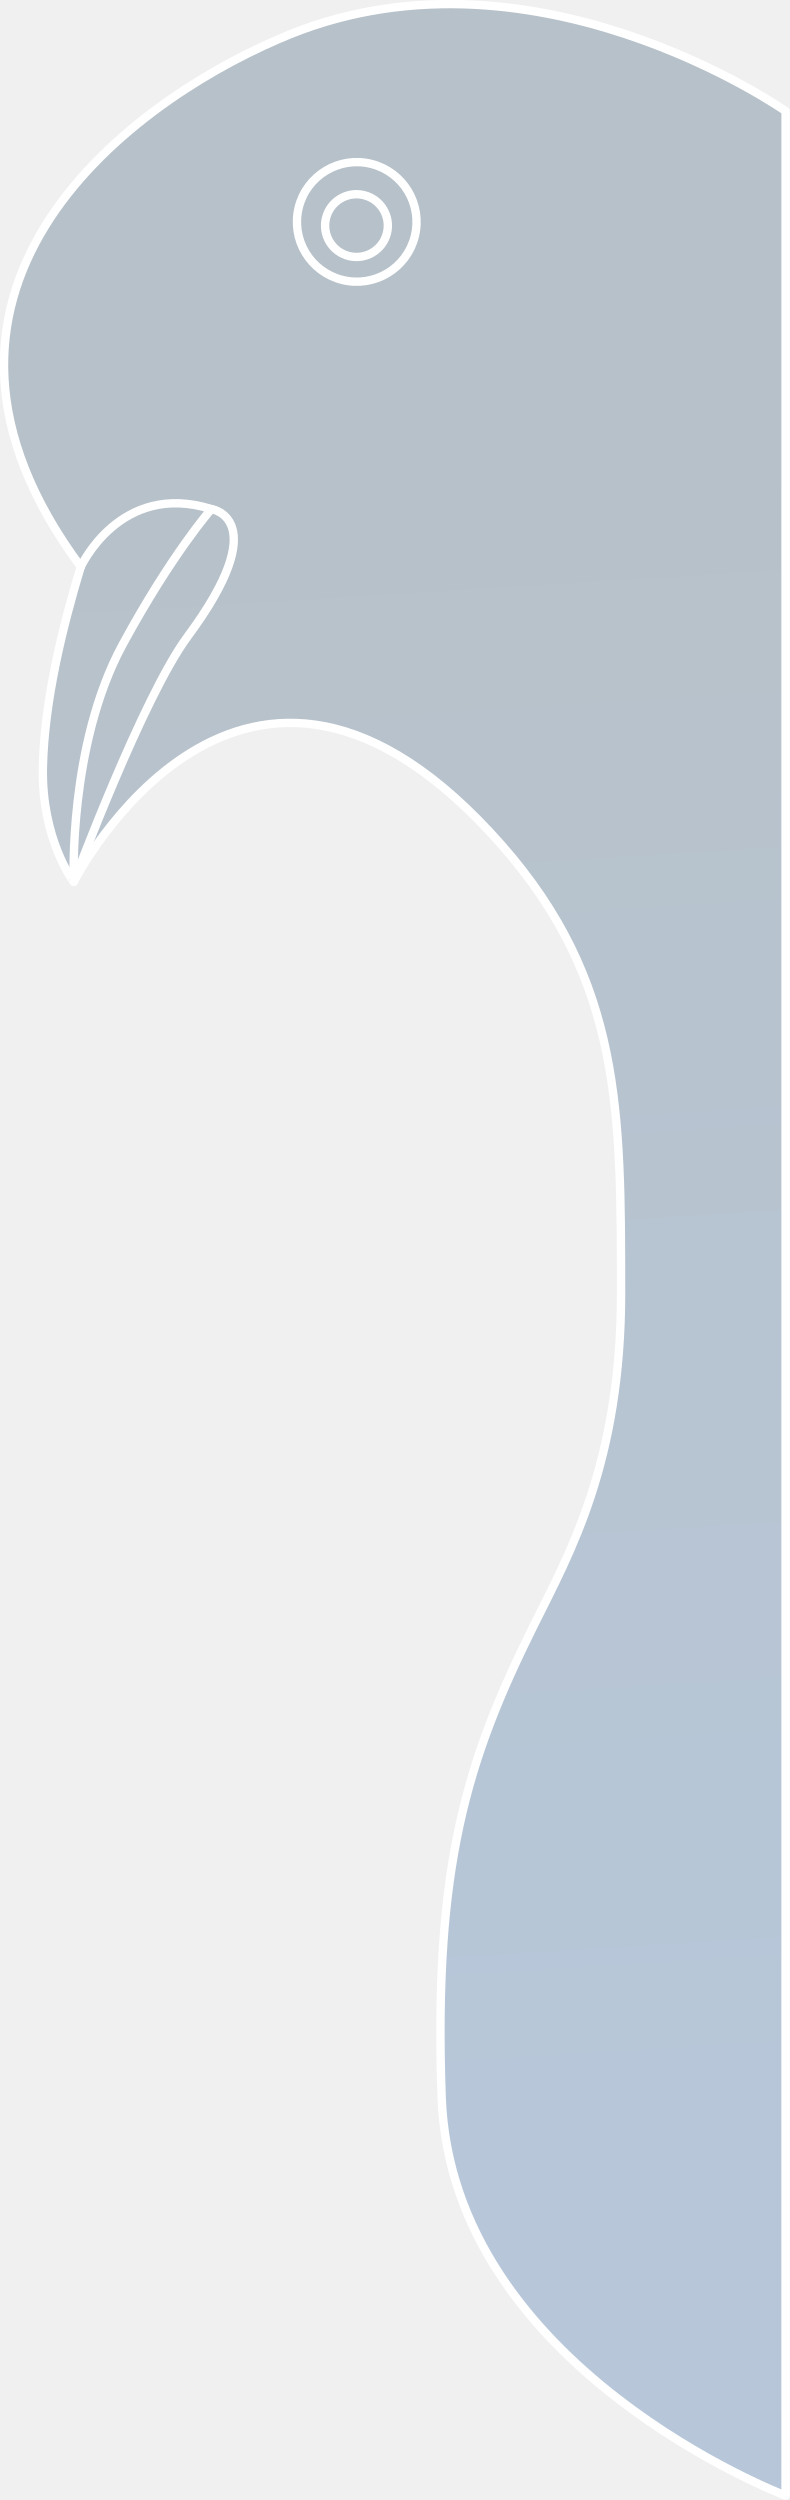
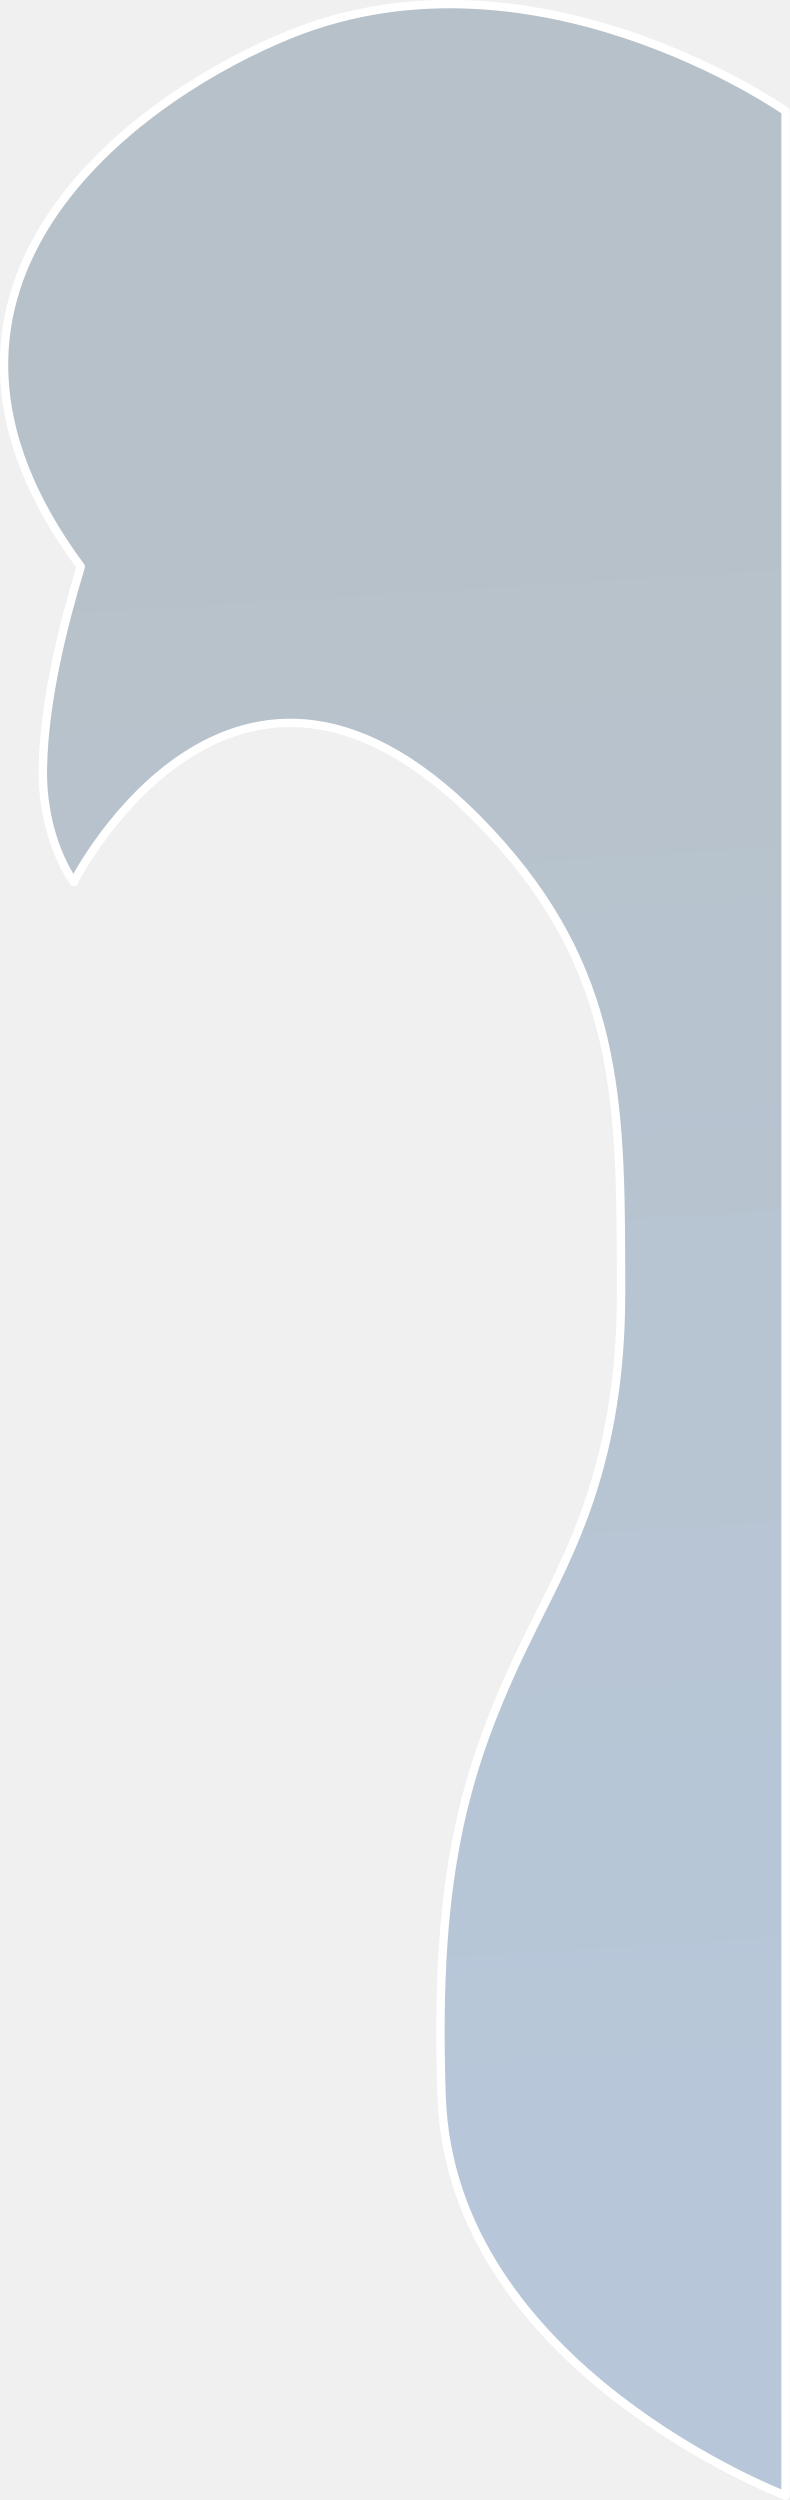
- <svg xmlns="http://www.w3.org/2000/svg" width="37.43mm" height="118.49mm" version="1.1" viewBox="0 0 37.43 118.49">
+ <svg xmlns="http://www.w3.org/2000/svg" height="118.49mm" version="1.1" viewBox="0 0 37.43 118.49" width="37.43mm">
  <defs>
-     <linearGradient id="linearGradient901" x1="120.31" x2="115.46" y1="186.83" y2="108.4" gradientUnits="userSpaceOnUse">
-       <stop stop-color="#b7c7d9" offset="0" />
-       <stop stop-color="#b7c1c9" offset="1" />
+     <linearGradient gradientUnits="userSpaceOnUse" id="linearGradient901" x1="120.31" x2="115.46" y1="186.83" y2="108.4">
+       <stop offset="0" stop-color="#b7c7d9" />
+       <stop offset="1" stop-color="#b7c1c9" />
    </linearGradient>
  </defs>
-   <g transform="translate(-91.328 -87.143)" stroke-width=".397">
-     <path d="m128.56 92.415v113.01s-15.848-6.023-16.3-18.899c-0.384-10.946 1.193-15.946 4.347-22.301 1.728-3.481 4.171-7.759 4.158-15.875-0.014-8.42 0.058-14.66-5.67-21.167-12.283-13.953-20.269 1.748-20.269 1.748-2e-3 0.029-1.541-2.009-1.465-5.433 0.07-3.147 0.927-6.614 1.795-9.497-9.578-12.918 1.959-21.806 9.355-24.994 11.817-5.199 24.049 3.402 24.049 3.402z" fill="url(#linearGradient901)" stroke="#fff" stroke-linecap="round" stroke-linejoin="round" />
-     <ellipse cx="101.34" cy="75.997" rx="1.559" ry="1.536" fill-opacity="0" />
+   <g stroke-width=".397" transform="translate(-91.328 -87.143)">
+     <ellipse cx="101.34" cy="75.997" fill-opacity="0" rx="1.559" ry="1.536" />
    <g stroke="#fff">
+       <circle cx="128.7" cy="68.476" fill-opacity="0" r="2.834" transform="rotate(14.044)" />
+       <circle cx="128.73" cy="68.649" fill-opacity="0" r="1.487" transform="rotate(14.044)" />
      <path d="m95.156 114.01s1.863-4.093 6.189-2.74c0 0-1.879 2.134-4.205 6.424-2.588 4.774-2.315 11.246-2.315 11.246" fill="none" stroke-linecap="round" stroke-linejoin="round" />
      <path d="m94.825 128.94s3.274-8.763 5.394-11.626c4.151-5.604 1.126-6.044 1.126-6.044" fill="none" stroke-linejoin="round" />
-       <circle transform="rotate(14.044)" cx="128.7" cy="68.476" r="2.834" fill-opacity="0" />
-       <circle transform="rotate(14.044)" cx="128.73" cy="68.649" r="1.487" fill-opacity="0" />
    </g>
+     <path d="m128.56 92.415v113.01s-15.848-6.023-16.3-18.899c-0.384-10.946 1.193-15.946 4.347-22.301 1.728-3.481 4.171-7.759 4.158-15.875-0.014-8.42 0.058-14.66-5.67-21.167-12.283-13.953-20.269 1.748-20.269 1.748-2e-3 0.029-1.541-2.009-1.465-5.433 0.07-3.147 0.927-6.614 1.795-9.497-9.578-12.918 1.959-21.806 9.355-24.994 11.817-5.199 24.049 3.402 24.049 3.402z" fill="url(#linearGradient901)" stroke="#fff" stroke-linecap="round" stroke-linejoin="round" />
  </g>
</svg>
